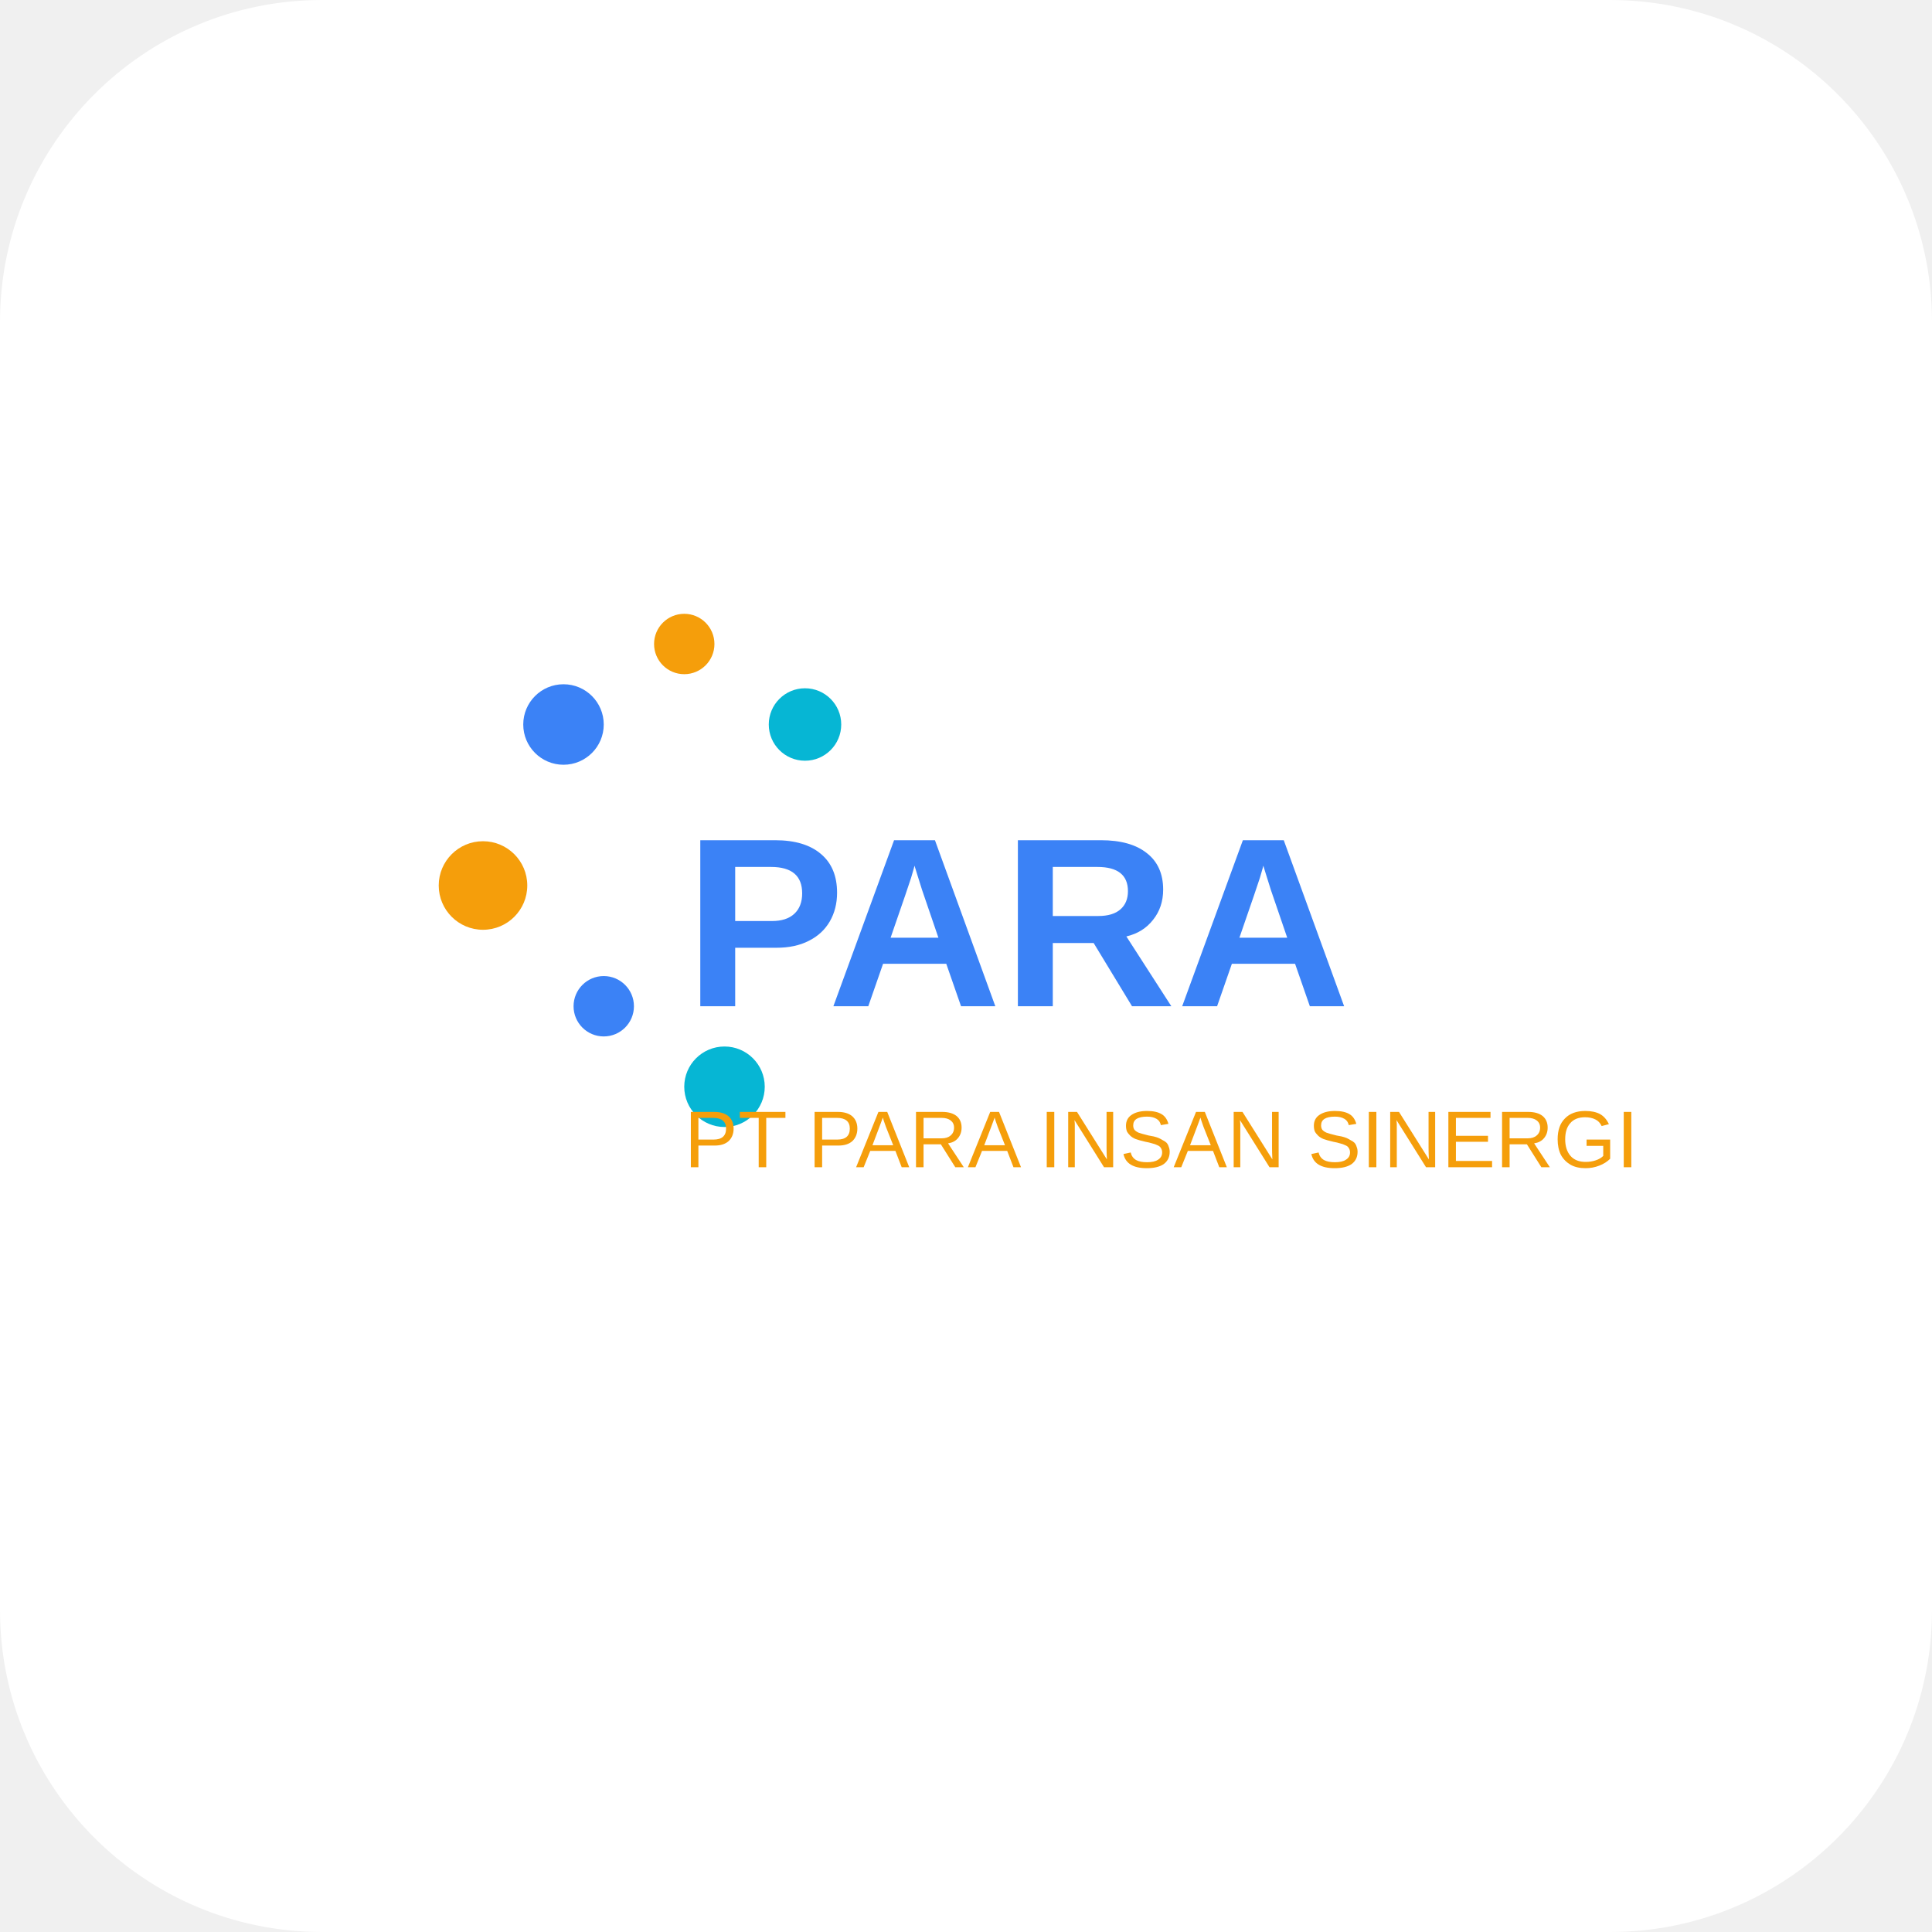
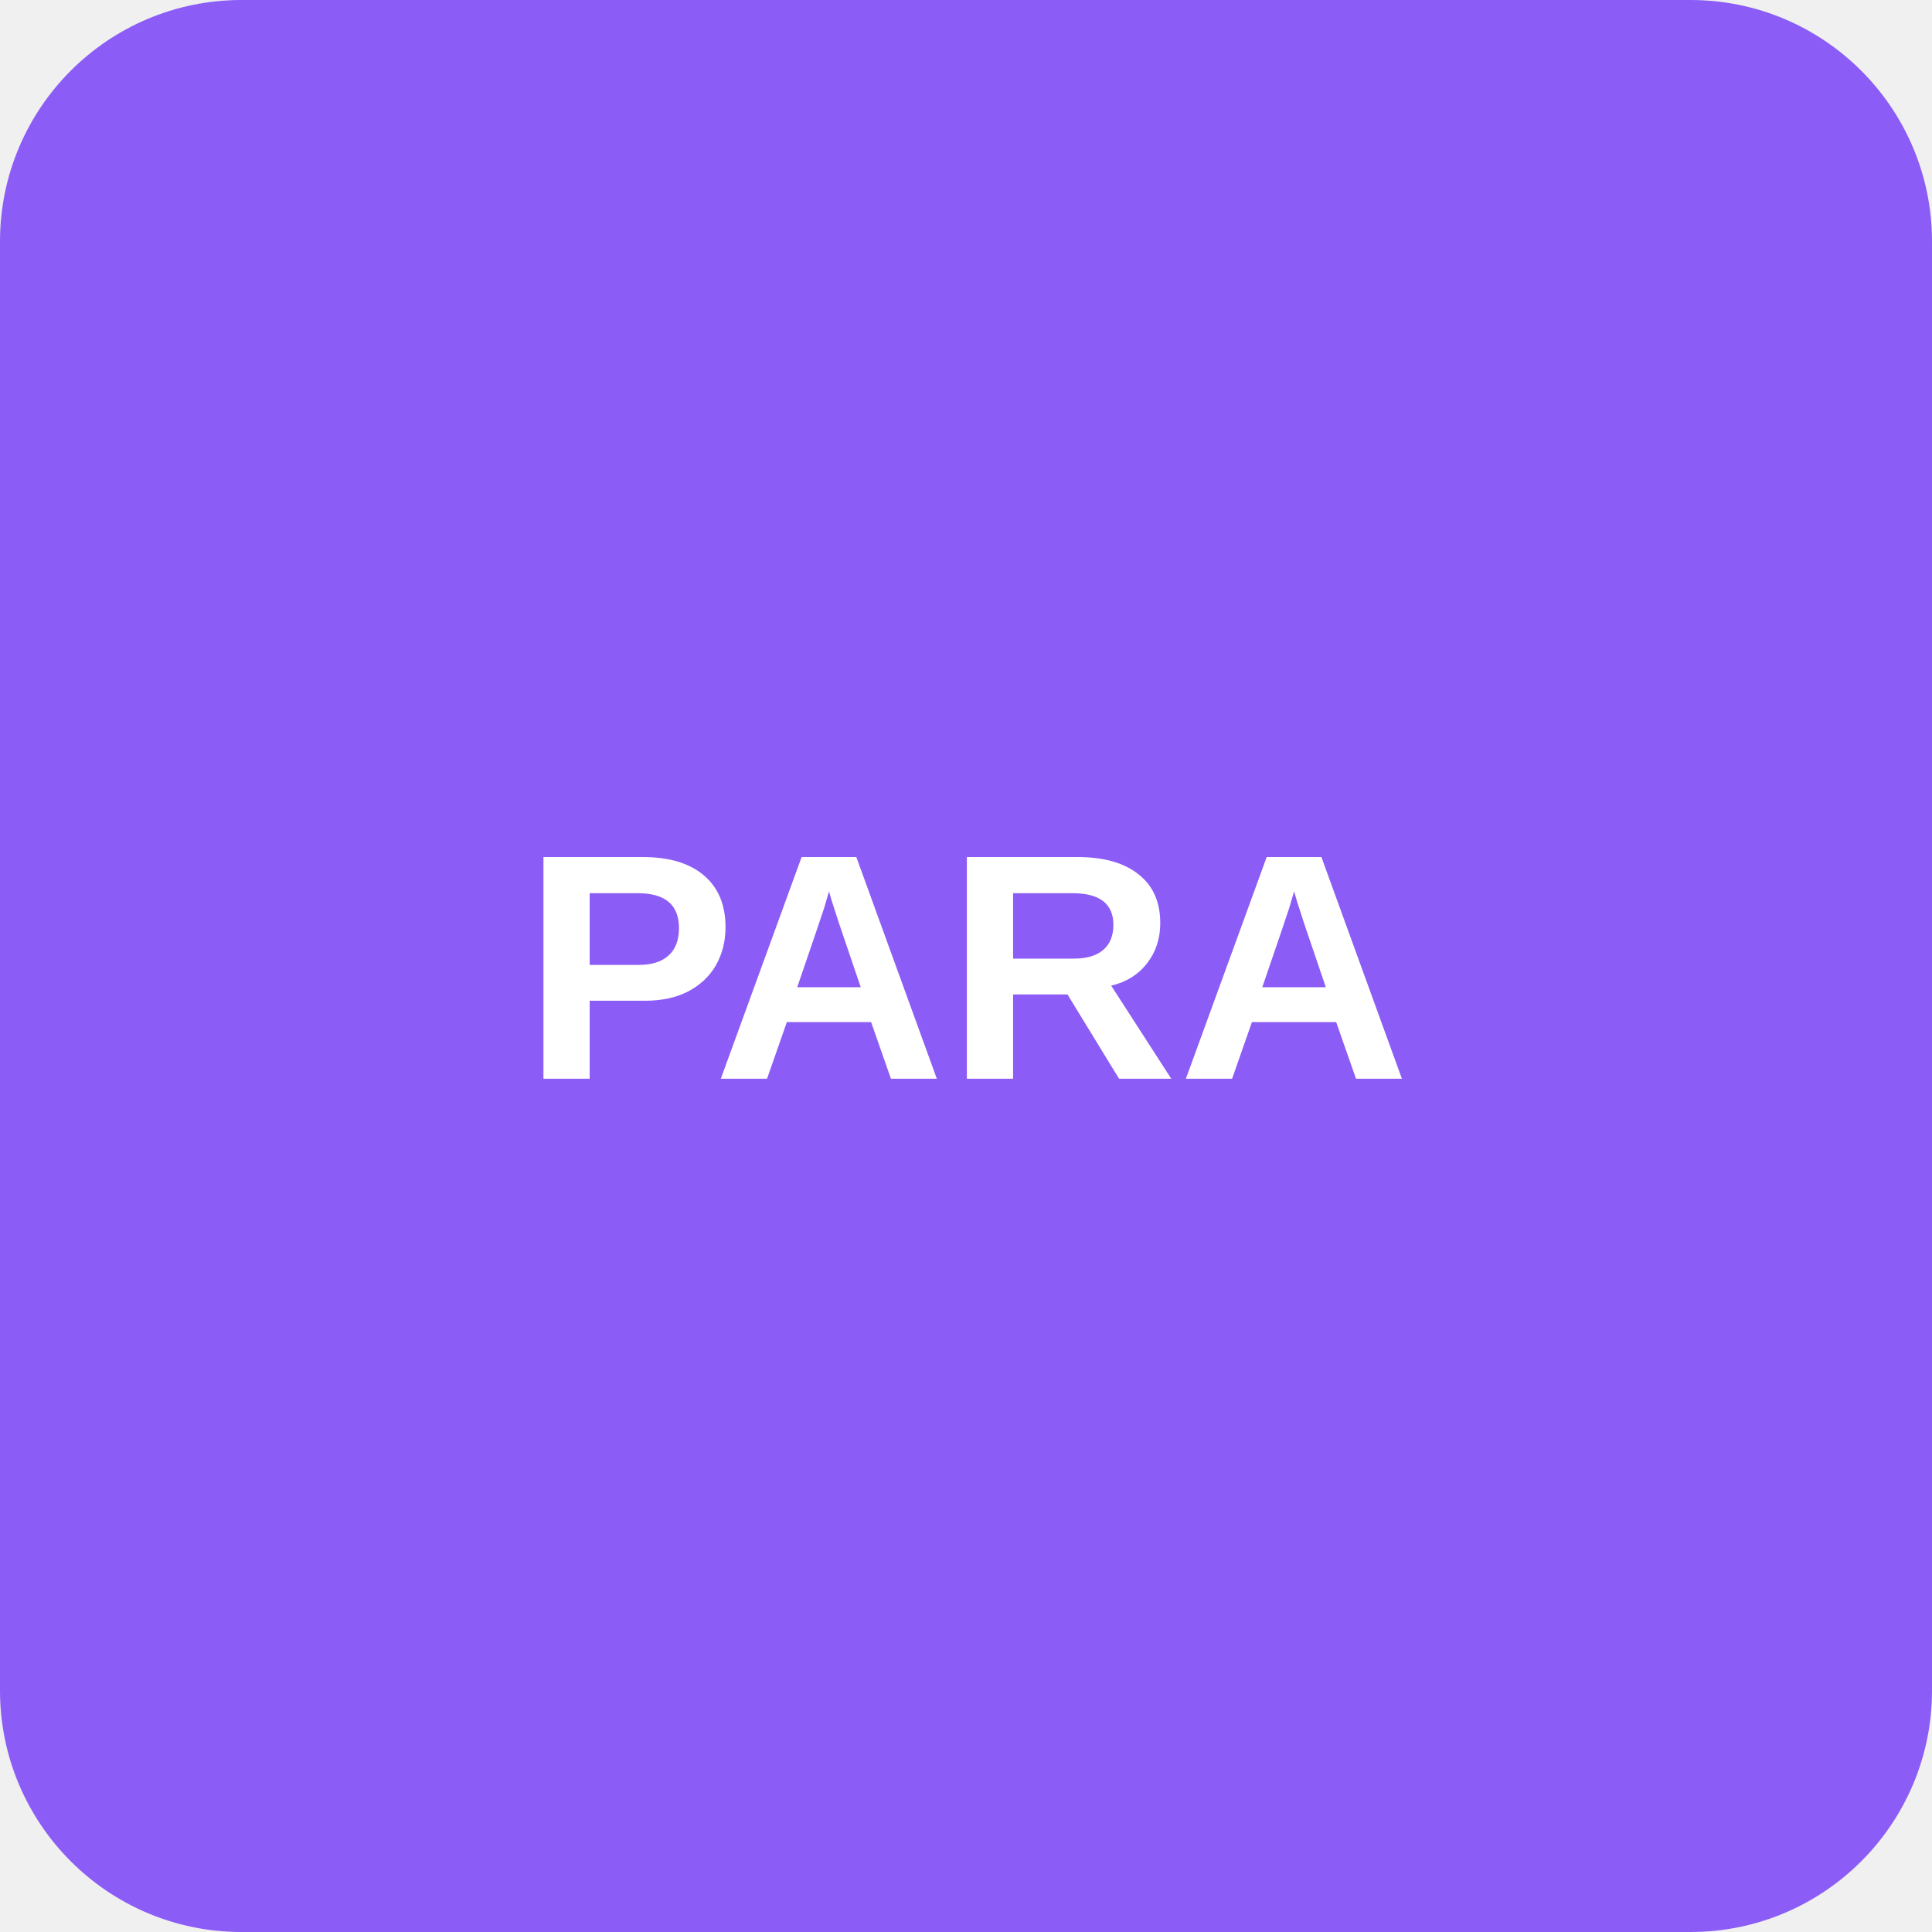
- <svg xmlns="http://www.w3.org/2000/svg" viewBox="0 0 96 96">
-   <rect width="96" height="96" rx="16" fill="#FFFFFF" />
-   <circle cx="28" cy="36" r="2" fill="#3B82F6" />
-   <circle cx="34" cy="32" r="1.5" fill="#F59E0B" />
-   <circle cx="40" cy="36" r="1.8" fill="#06B6D4" />
-   <circle cx="24" cy="44" r="2.2" fill="#F59E0B" />
-   <circle cx="30" cy="50" r="1.5" fill="#3B82F6" />
-   <circle cx="36" cy="54" r="2" fill="#06B6D4" />
-   <text x="34" y="50" fill="#3B82F6" font-family="Arial" font-weight="bold" font-size="12">PARA</text>
-   <text x="34" y="58" fill="#F59E0B" font-family="Arial" font-size="4">PT PARA INSAN SINERGI</text>
+ <svg xmlns="http://www.w3.org/2000/svg" viewBox="0 0 96 96" width="96" height="96">
+   <rect width="96" height="96" rx="12" fill="#8b5cf6" />
+   <text x="50%" y="50%" text-anchor="middle" dy="0.35em" fill="white" font-family="Arial, sans-serif" font-size="16" font-weight="bold">PARA</text>
</svg>
